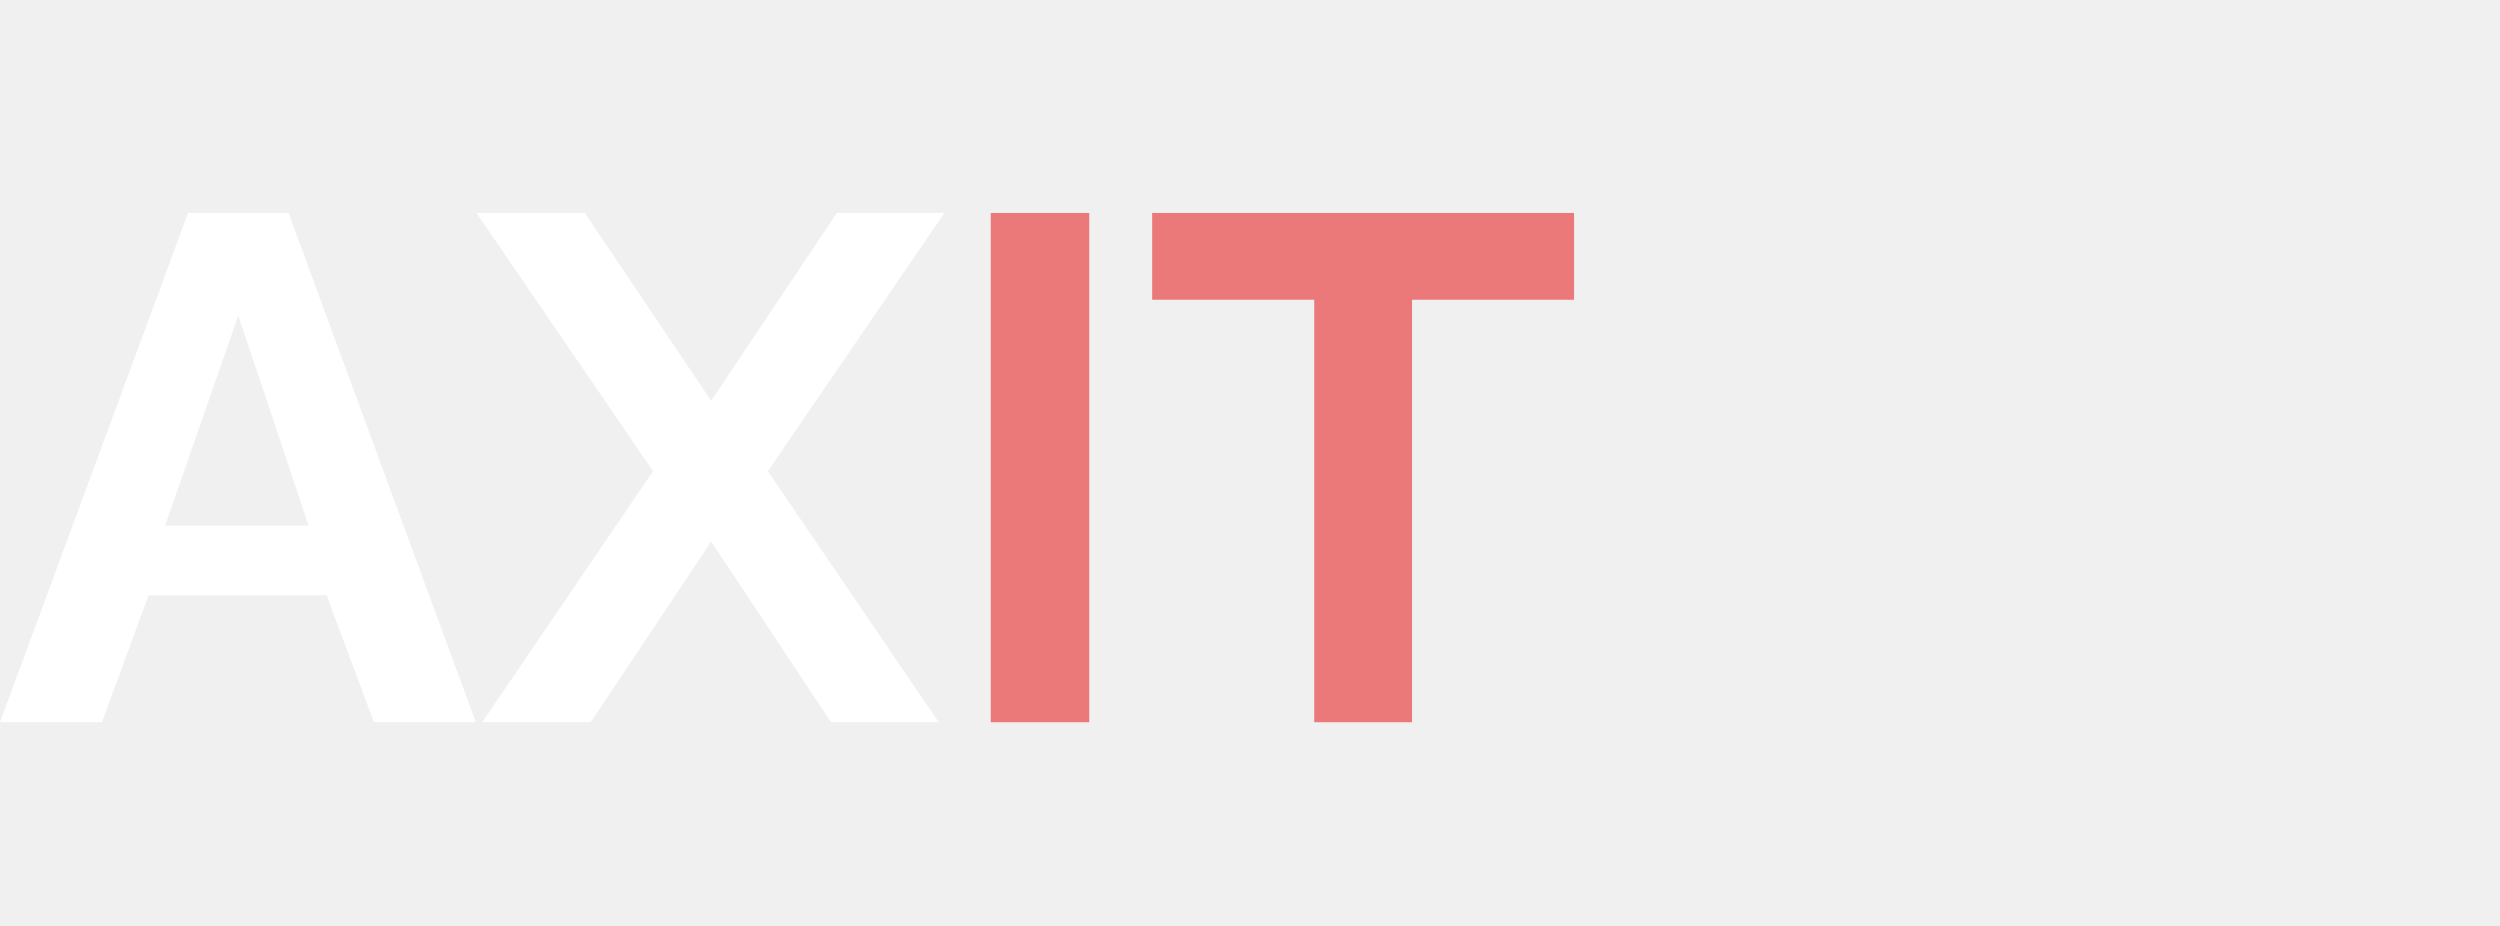
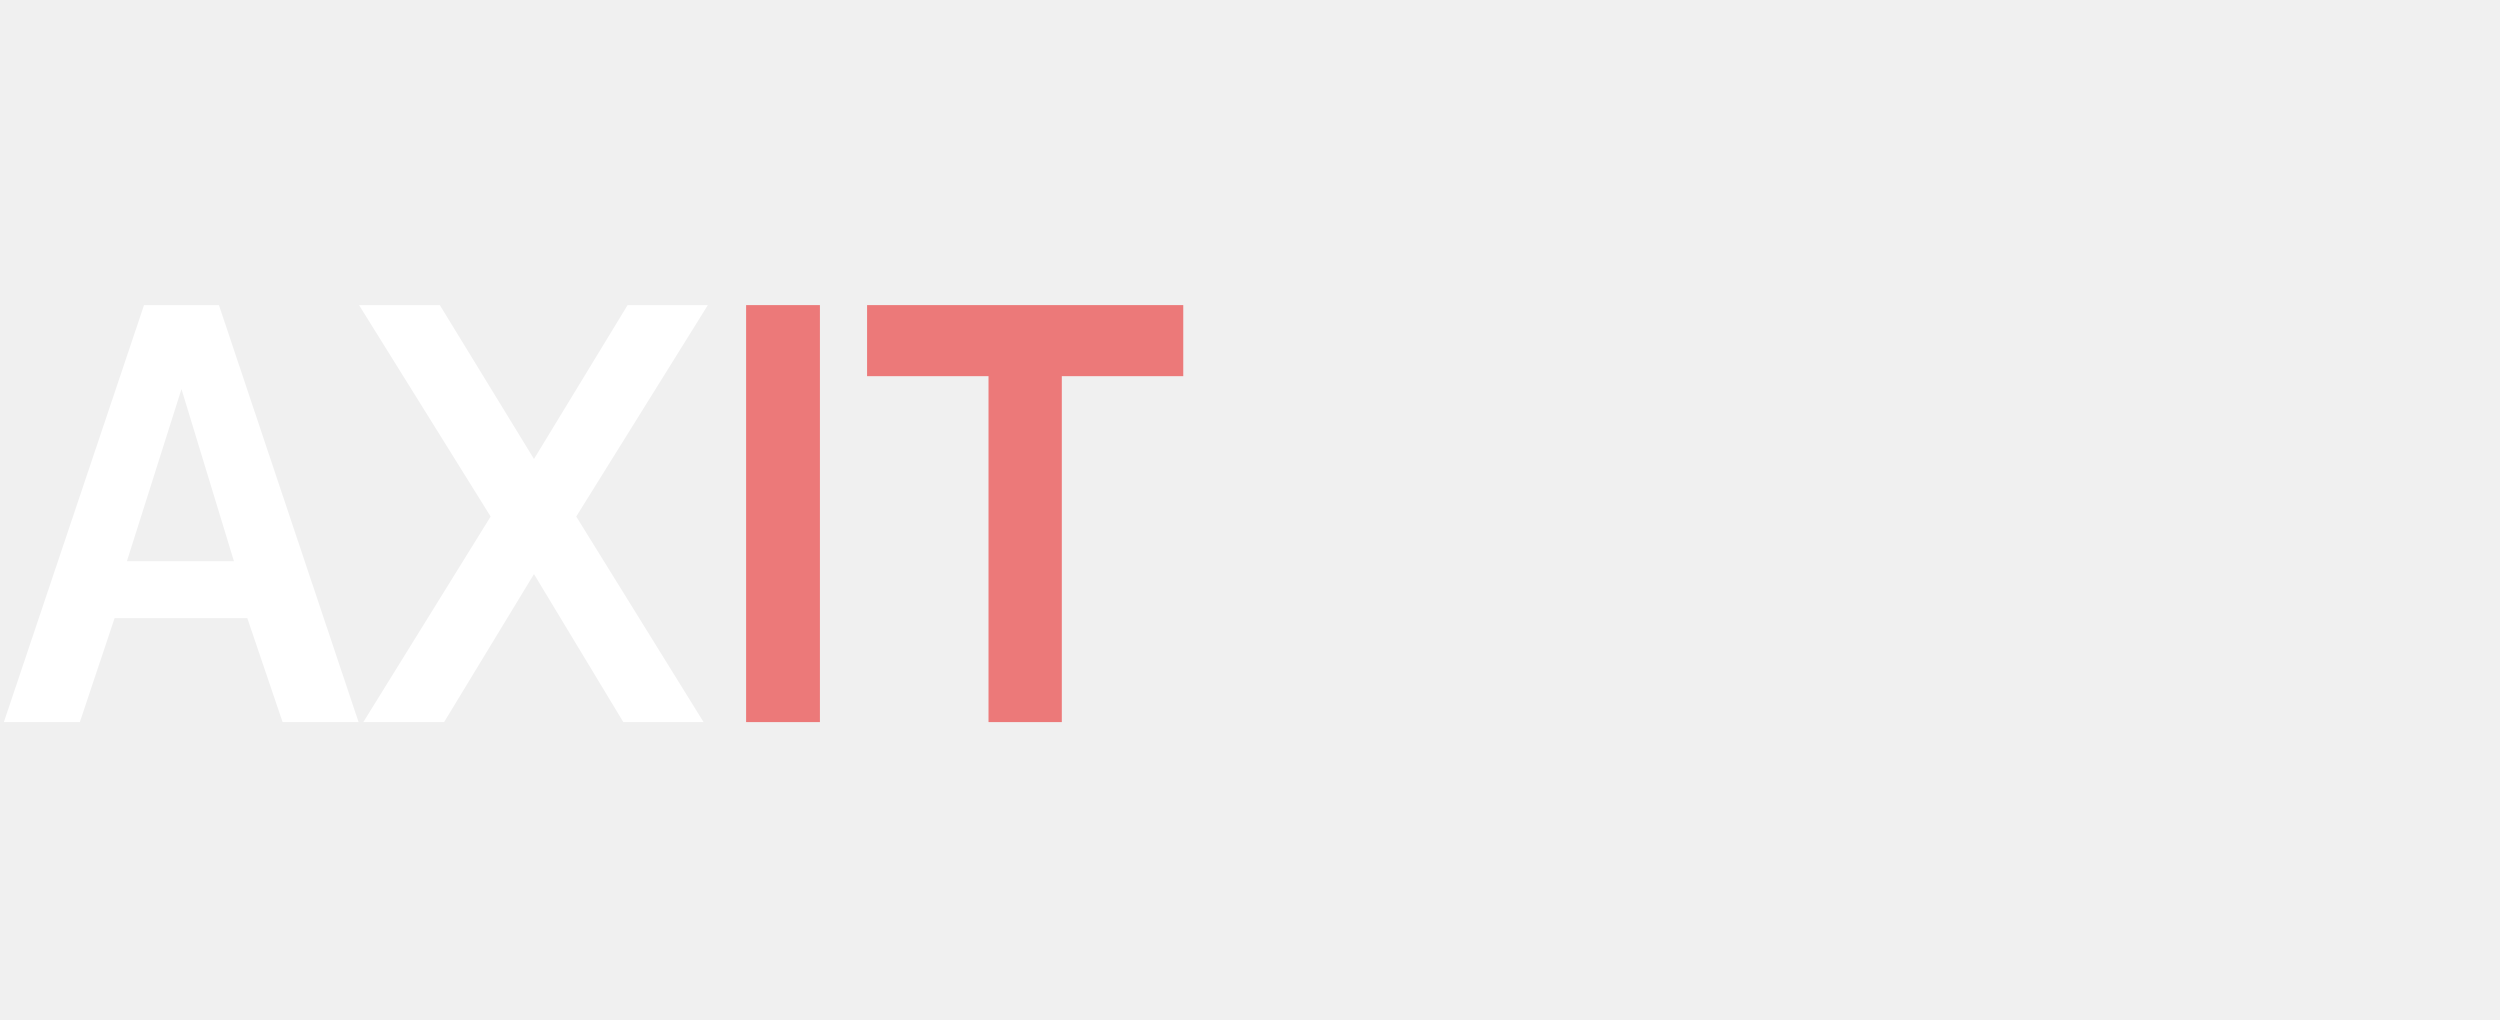
- <svg xmlns="http://www.w3.org/2000/svg" width="270" height="100" viewBox="0 0 270 100" fill="none">
-   <path d="M20.309 23H31.161L51.392 78H40.385L35.269 64.289H16.046L11.007 78H0L20.309 23ZM33.331 56.775L25.735 34.078L17.828 56.775H33.331Z" fill="white" />
-   <path d="M63.165 23L76.808 43.296L90.373 23H102L82.931 50.887L101.38 78H89.753L76.808 58.479L63.785 78H52.08L70.529 50.887L51.46 23H63.165Z" fill="white" />
-   <path d="M107 78V23H117.64V78H107Z" fill="#EC7979" />
-   <path d="M170 32.373H152.499V78H141.936V32.373H124.435V23H170V32.373Z" fill="#EC7979" />
+ <svg xmlns="http://www.w3.org/2000/svg" width="184" height="75" viewBox="0 0 184 75" fill="none">
+   <path d="M10.601 22.456H16.114L26.391 53.146H20.799L18.201 45.495H8.435L5.876 53.146H0.285L10.601 22.456ZM17.216 41.302L13.357 28.637L9.341 41.302H17.216Z" fill="white" />
+   <path d="M32.371 22.456L39.301 33.781L46.191 22.456H52.098L42.411 38.017L51.783 53.146H45.877L39.301 42.253L32.686 53.146H26.74L36.111 38.017L26.425 22.456H32.371Z" fill="white" />
+   <path d="M54.913 53.146V22.456H60.346V53.146H54.913Z" fill="#EC7979" />
+   <path d="M87.088 27.686H78.149V53.146H72.755V27.686H63.817V22.456H87.088V27.686Z" fill="#EC7979" />
</svg>
